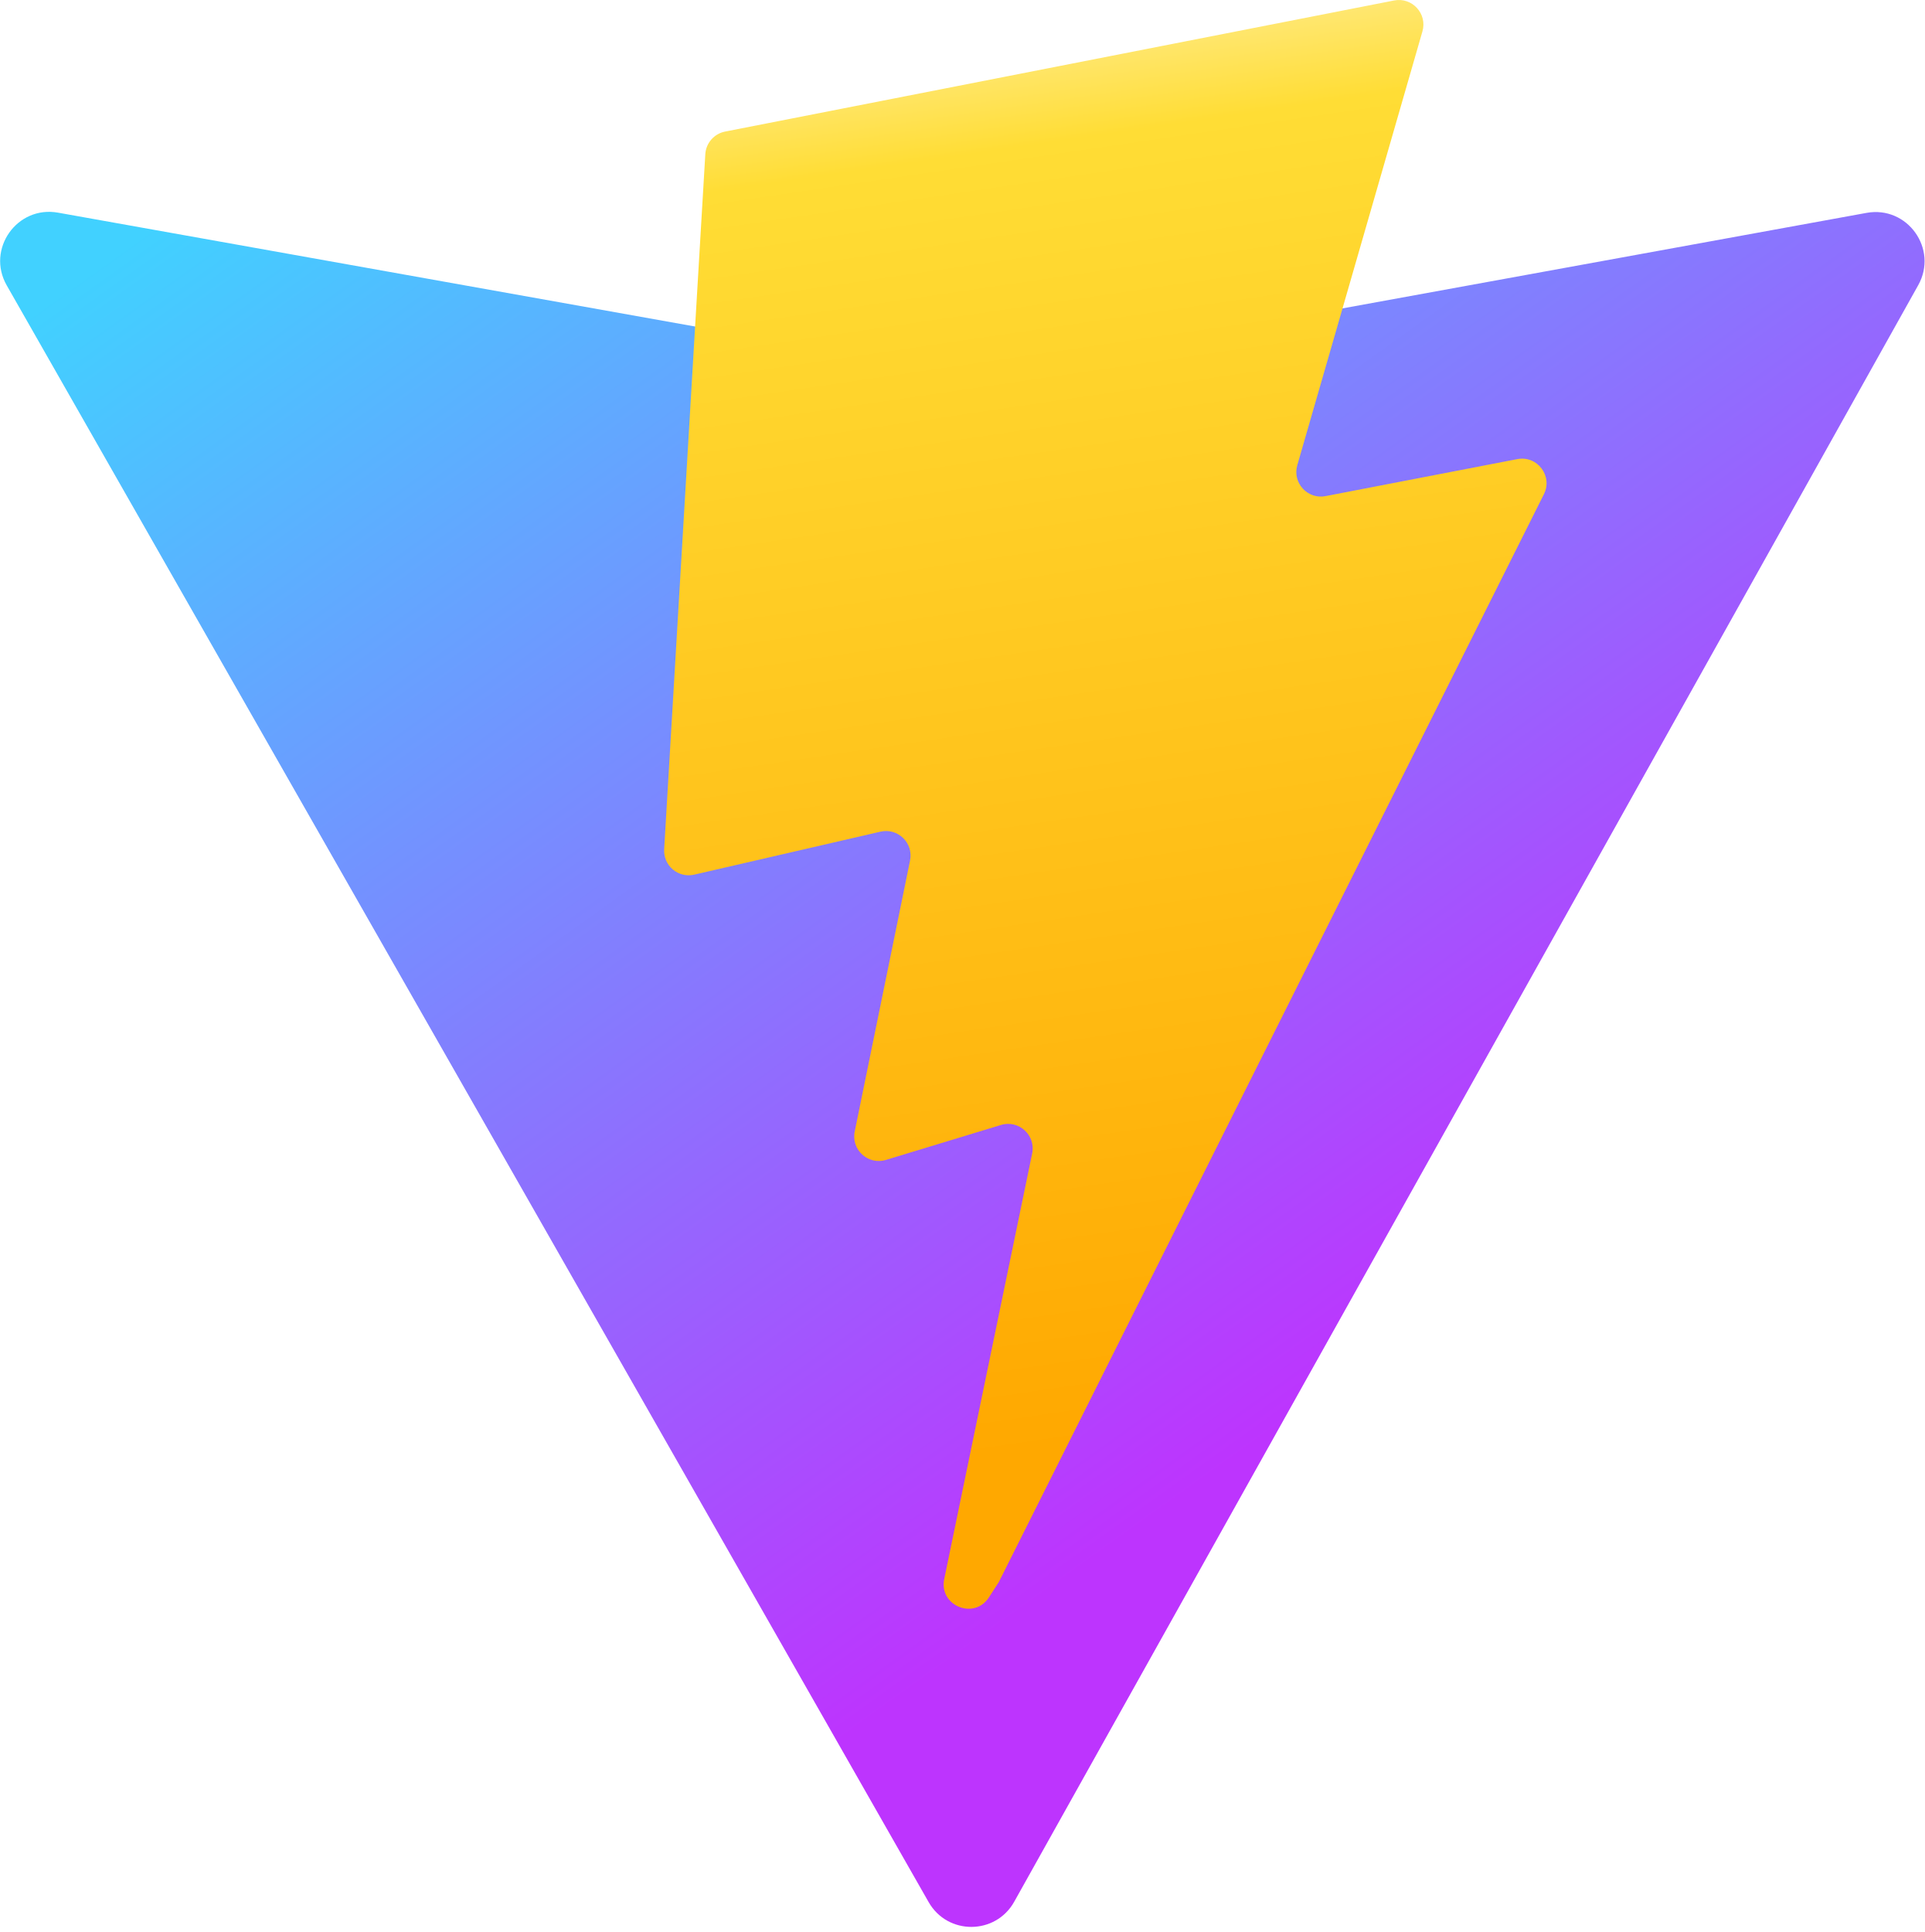
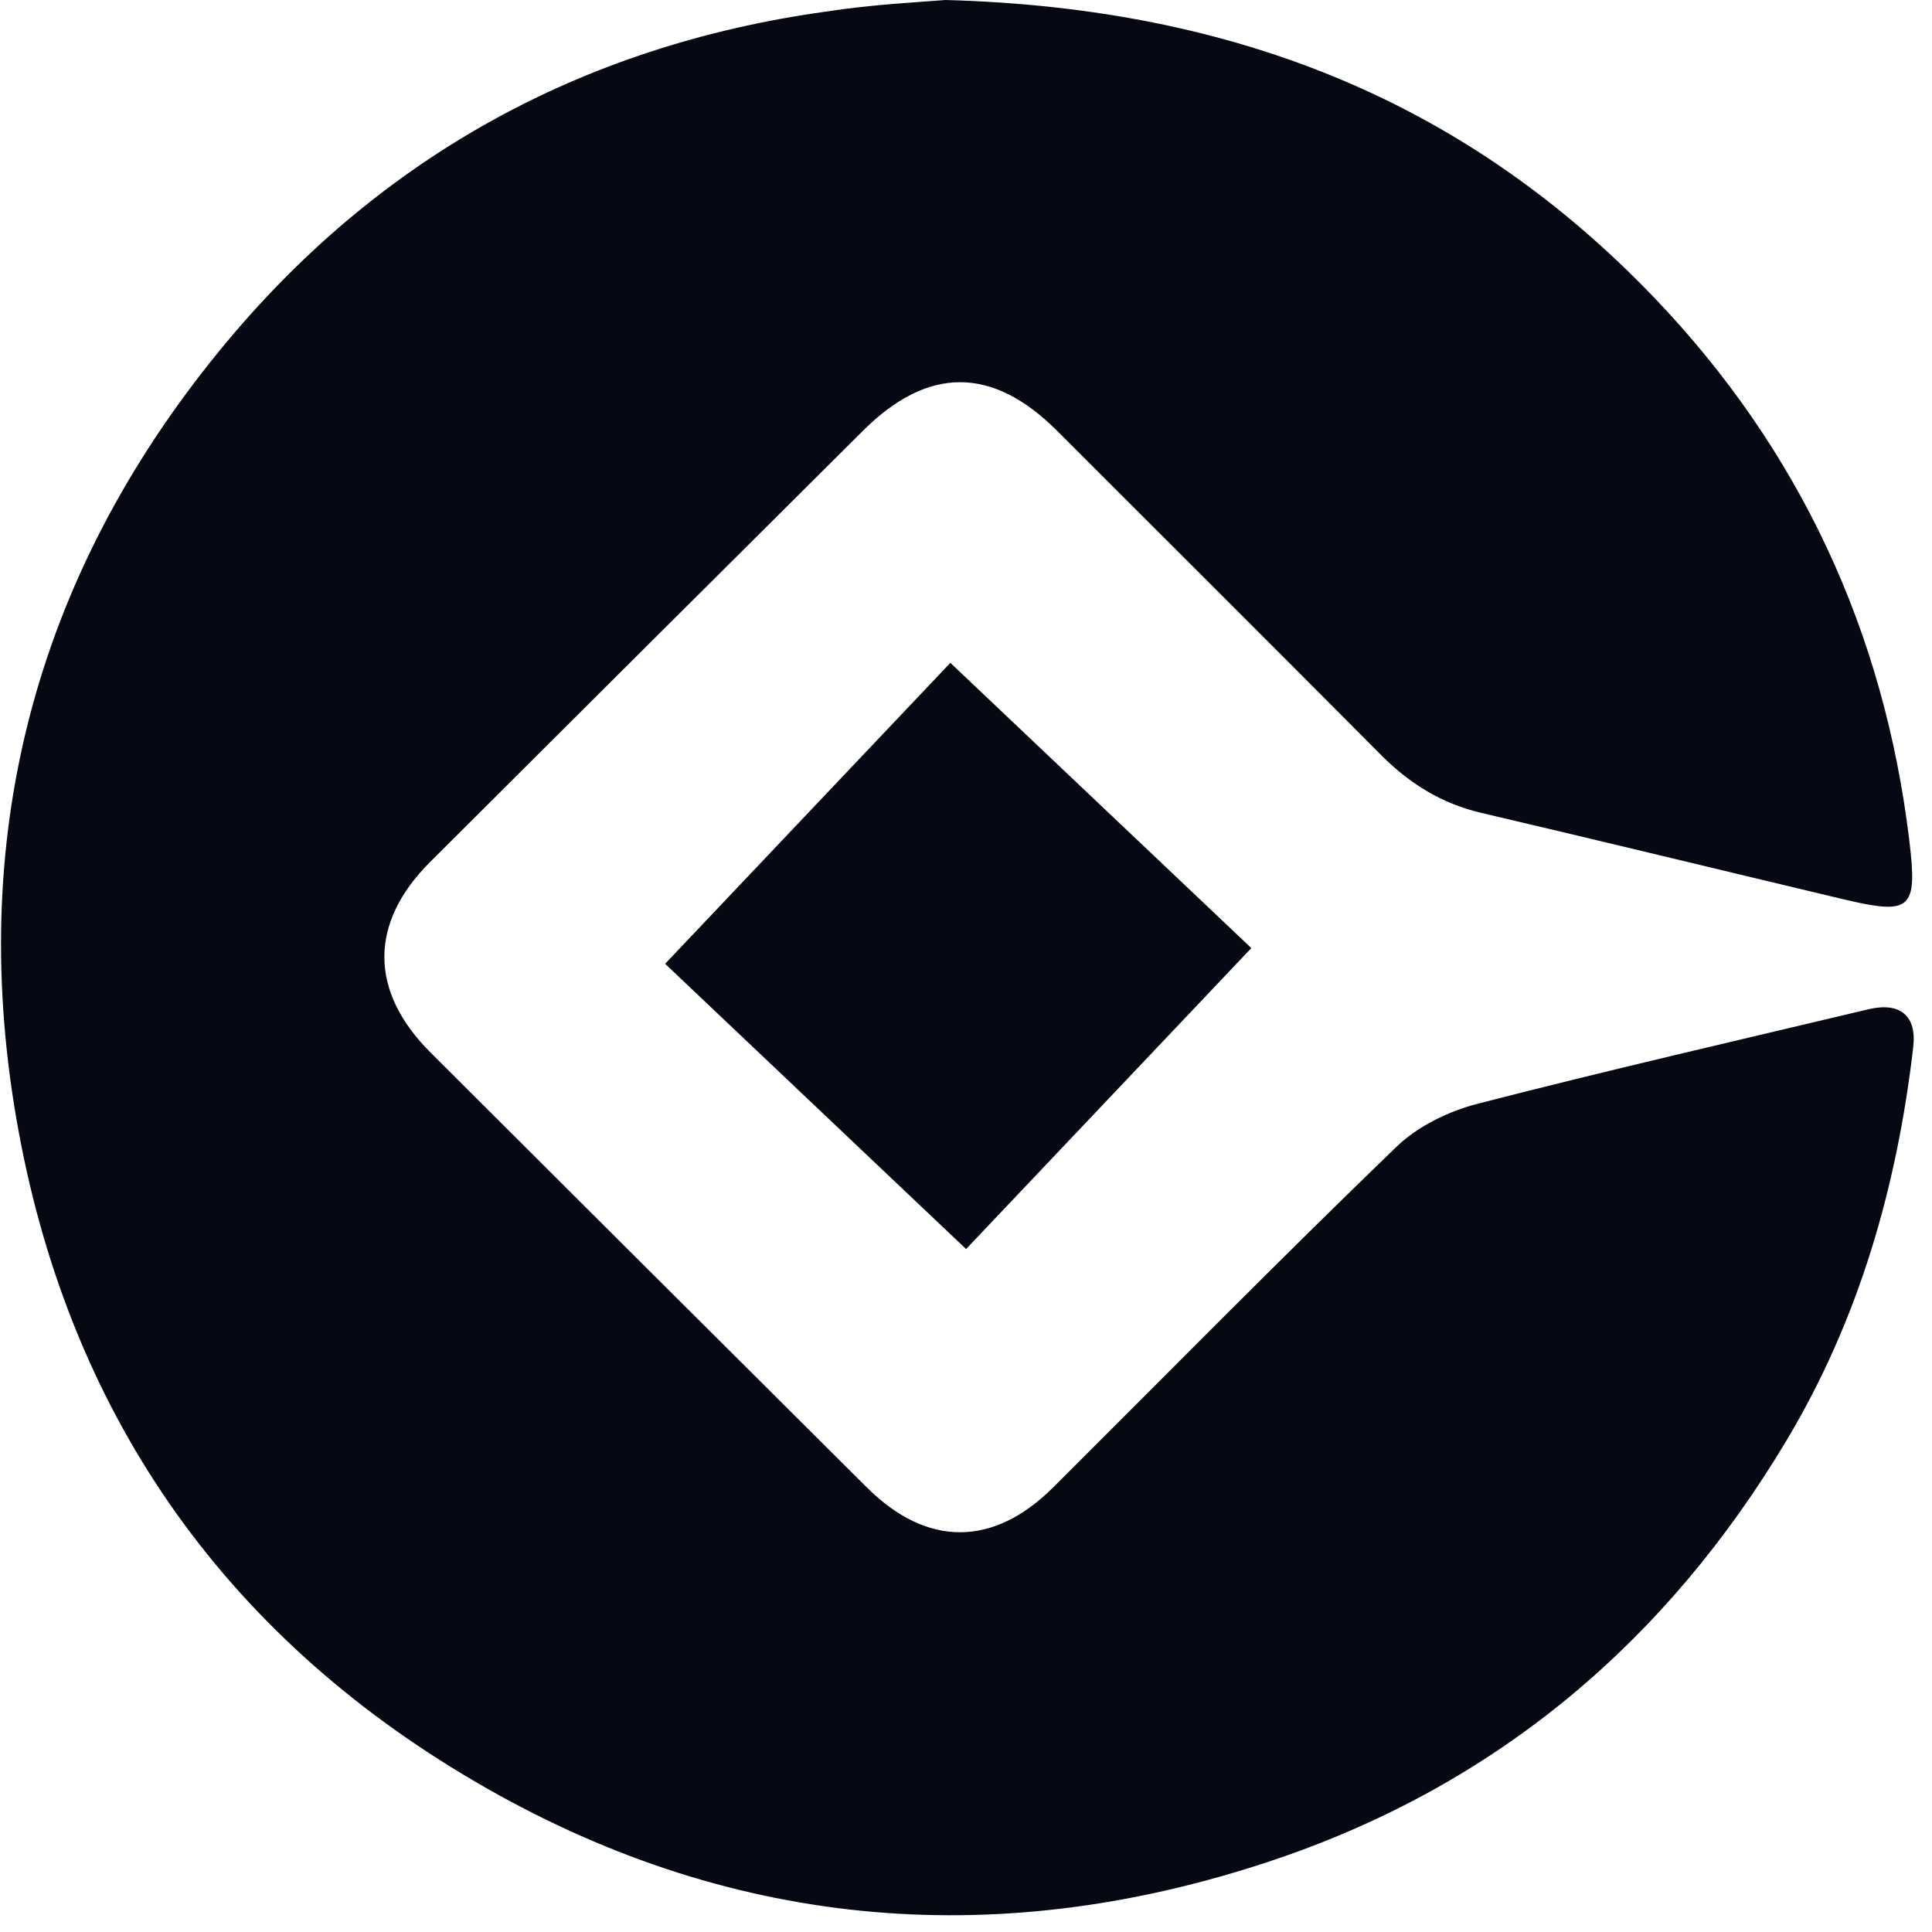
- <svg xmlns="http://www.w3.org/2000/svg" aria-hidden="true" role="img" class="iconify iconify--logos" width="31.88" height="32" preserveAspectRatio="xMidYMid meet" viewBox="0 0 256 257">
-   <defs>
-     <linearGradient id="IconifyId1813088fe1fbc01fb466" x1="-.828%" x2="57.636%" y1="7.652%" y2="78.411%">
-       <stop offset="0%" stop-color="#41D1FF" />
-       <stop offset="100%" stop-color="#BD34FE" />
-     </linearGradient>
-     <linearGradient id="IconifyId1813088fe1fbc01fb467" x1="43.376%" x2="50.316%" y1="2.242%" y2="89.03%">
-       <stop offset="0%" stop-color="#FFEA83" />
-       <stop offset="8.333%" stop-color="#FFDD35" />
-       <stop offset="100%" stop-color="#FFA800" />
-     </linearGradient>
-   </defs>
-   <path fill="url(#IconifyId1813088fe1fbc01fb466)" d="M255.153 37.938L134.897 252.976c-2.483 4.44-8.862 4.466-11.382.048L.875 37.958c-2.746-4.814 1.371-10.646 6.827-9.67l120.385 21.517a6.537 6.537 0 0 0 2.322-.004l117.867-21.483c5.438-.991 9.574 4.796 6.877 9.62Z" />
-   <path fill="url(#IconifyId1813088fe1fbc01fb467)" d="M185.432.063L96.44 17.501a3.268 3.268 0 0 0-2.634 3.014l-5.474 92.456a3.268 3.268 0 0 0 3.997 3.378l24.777-5.718c2.318-.535 4.413 1.507 3.936 3.838l-7.361 36.047c-.495 2.426 1.782 4.5 4.151 3.78l15.304-4.649c2.372-.72 4.652 1.36 4.15 3.788l-11.698 56.621c-.732 3.542 3.979 5.473 5.943 2.437l1.313-2.028l72.516-144.72c1.215-2.423-.88-5.186-3.54-4.672l-25.505 4.922c-2.396.462-4.435-1.77-3.759-4.114l16.646-57.705c.677-2.35-1.37-4.583-3.769-4.113Z" />
+ <svg xmlns="http://www.w3.org/2000/svg" width="95" height="95" viewBox="0 0 95 95" fill="none">
+   <path d="M46.495 0C60.835 0.39 72.185 5.08 81.345 14.64C88.485 22.1 92.645 31.05 93.885 41.33C94.295 44.74 93.975 45.01 90.605 44.21C84.685 42.8 78.765 41.36 72.835 39.97C70.905 39.52 69.325 38.54 67.935 37.15C62.625 31.81 57.285 26.49 51.965 21.17C48.785 18 45.625 18 42.435 21.18C35.335 28.24 28.245 35.31 21.155 42.38C18.145 45.38 18.145 48.74 21.175 51.76C28.325 58.9 35.475 66.02 42.635 73.15C45.585 76.08 48.835 76.07 51.775 73.15C57.385 67.56 62.945 61.91 68.645 56.41C69.685 55.4 71.185 54.66 72.595 54.29C78.995 52.64 85.435 51.16 91.865 49.63C93.445 49.25 94.265 49.96 94.075 51.51C93.275 58.37 91.405 64.89 87.835 70.85C81.955 80.67 73.705 87.67 62.865 91.38C49.425 95.97 36.285 94.97 23.925 87.93C11.355 80.77 3.545 69.9 0.915 55.63C-1.705 41.38 1.645 28.43 10.805 17.23C18.485 7.83 28.525 2.25 40.615 0.57C42.945 0.21 45.295 0.1 46.495 0Z" fill="#060913" />
+   <path d="M46.731 32.593L32.705 47.392L47.504 61.418L61.53 46.619L46.731 32.593Z" fill="#060913" />
</svg>
